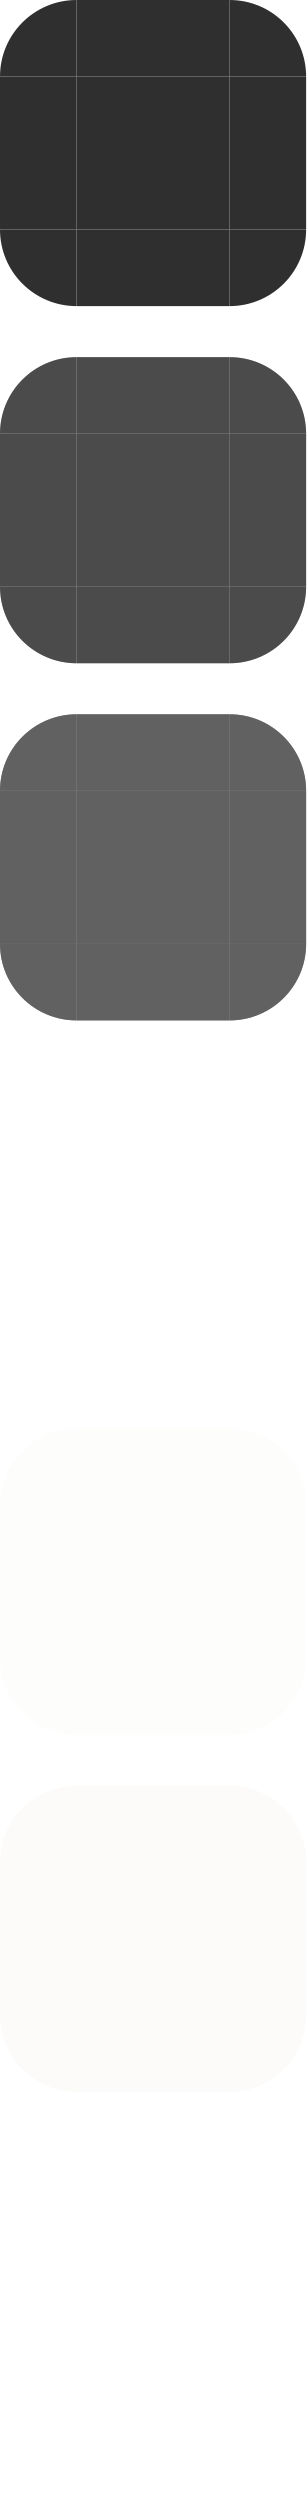
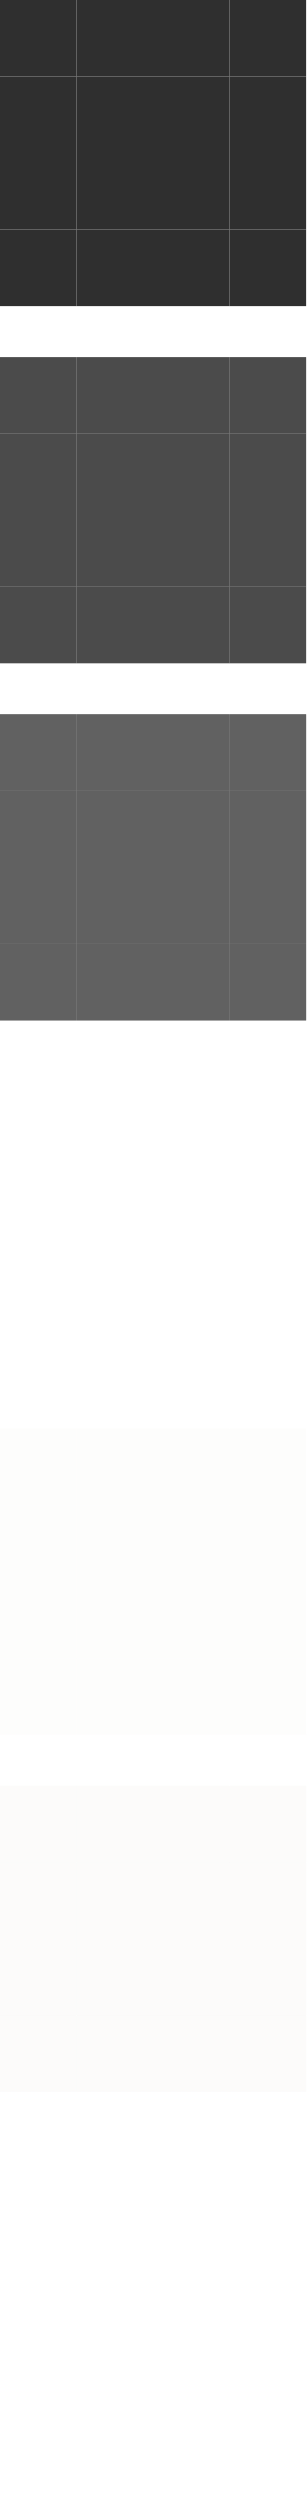
<svg xmlns="http://www.w3.org/2000/svg" width="24" height="196">
  <defs>
    <style type="text/css" id="current-color-scheme">.ColorScheme-Text { color:#e8e4dd; }.ColorScheme-Highlight { color:#ae8e6c; }.ColorScheme-ButtonBackground { color:#2f2f2f; }.ColorScheme-ButtonHover { color:#9e9e9e; }</style>
  </defs>
  <g id="normal-topleft">
-     <path d="M0,6 A6,6 0 0 1 6,0 L6,6 Z" class="ColorScheme-ButtonBackground" style="fill:currentColor" opacity="1.0" />
+     <rect x="0" y="0" width="6" height="6" class="ColorScheme-ButtonBackground" style="fill:currentColor" opacity="1.0" />
  </g>
  <g id="normal-top">
    <rect x="6" y="0" width="12" height="6" class="ColorScheme-ButtonBackground" style="fill:currentColor" opacity="1.0" />
  </g>
  <g id="normal-topright">
-     <path d="M18,0 A6,6 0 0 1 24,6 L18,6 Z" class="ColorScheme-ButtonBackground" style="fill:currentColor" opacity="1.0" />
+     <rect x="18" y="0" width="6" height="6" class="ColorScheme-ButtonBackground" style="fill:currentColor" opacity="1.0" />
  </g>
  <g id="normal-left">
    <rect x="0" y="6" width="6" height="12" class="ColorScheme-ButtonBackground" style="fill:currentColor" opacity="1.0" />
  </g>
  <g id="normal-center">
    <rect x="6" y="6" width="12" height="12" class="ColorScheme-ButtonBackground" style="fill:currentColor" opacity="1.0" />
  </g>
  <g id="normal-right">
    <rect x="18" y="6" width="6" height="12" class="ColorScheme-ButtonBackground" style="fill:currentColor" opacity="1.0" />
  </g>
  <g id="normal-bottomleft">
-     <path d="M6,24 A6,6 0 0 1 0,18 L6,18 Z" class="ColorScheme-ButtonBackground" style="fill:currentColor" opacity="1.0" />
+     <rect x="0" y="18" width="6" height="6" class="ColorScheme-ButtonBackground" style="fill:currentColor" opacity="1.0" />
  </g>
  <g id="normal-bottom">
    <rect x="6" y="18" width="12" height="6" class="ColorScheme-ButtonBackground" style="fill:currentColor" opacity="1.0" />
  </g>
  <g id="normal-bottomright">
-     <path d="M24,18 A6,6 0 0 1 18,24 L18,18 Z" class="ColorScheme-ButtonBackground" style="fill:currentColor" opacity="1.0" />
+     <rect x="18" y="18" width="6" height="6" class="ColorScheme-ButtonBackground" style="fill:currentColor" opacity="1.0" />
  </g>
  <g id="hover-topleft">
-     <path d="M0,34 A6,6 0 0 1 6,28 L6,34 Z" class="ColorScheme-ButtonBackground" style="fill:currentColor" opacity="1.0" />
-     <path d="M0,34 A6,6 0 0 1 6,28 L6,34 Z" class="ColorScheme-ButtonHover" style="fill:currentColor" opacity="0.25" />
+     <rect x="0" y="28" width="6" height="6" class="ColorScheme-ButtonBackground" style="fill:currentColor" opacity="1.0" />
+     <rect x="0" y="28" width="6" height="6" class="ColorScheme-ButtonHover" style="fill:currentColor" opacity="0.25" />
  </g>
  <g id="hover-top">
    <rect x="6" y="28" width="12" height="6" class="ColorScheme-ButtonBackground" style="fill:currentColor" opacity="1.0" />
    <rect x="6" y="28" width="12" height="6" class="ColorScheme-ButtonHover" style="fill:currentColor" opacity="0.25" />
  </g>
  <g id="hover-topright">
-     <path d="M18,28 A6,6 0 0 1 24,34 L18,34 Z" class="ColorScheme-ButtonBackground" style="fill:currentColor" opacity="1.0" />
-     <path d="M18,28 A6,6 0 0 1 24,34 L18,34 Z" class="ColorScheme-ButtonHover" style="fill:currentColor" opacity="0.25" />
+     <rect x="18" y="28" width="6" height="6" class="ColorScheme-ButtonBackground" style="fill:currentColor" opacity="1.0" />
+     <rect x="18" y="28" width="6" height="6" class="ColorScheme-ButtonHover" style="fill:currentColor" opacity="0.25" />
  </g>
  <g id="hover-left">
    <rect x="0" y="34" width="6" height="12" class="ColorScheme-ButtonBackground" style="fill:currentColor" opacity="1.0" />
    <rect x="0" y="34" width="6" height="12" class="ColorScheme-ButtonHover" style="fill:currentColor" opacity="0.25" />
  </g>
  <g id="hover-center">
    <rect x="6" y="34" width="12" height="12" class="ColorScheme-ButtonBackground" style="fill:currentColor" opacity="1.0" />
    <rect x="6" y="34" width="12" height="12" class="ColorScheme-ButtonHover" style="fill:currentColor" opacity="0.25" />
  </g>
  <g id="hover-right">
    <rect x="18" y="34" width="6" height="12" class="ColorScheme-ButtonBackground" style="fill:currentColor" opacity="1.0" />
    <rect x="18" y="34" width="6" height="12" class="ColorScheme-ButtonHover" style="fill:currentColor" opacity="0.25" />
  </g>
  <g id="hover-bottomleft">
-     <path d="M6,52 A6,6 0 0 1 0,46 L6,46 Z" class="ColorScheme-ButtonBackground" style="fill:currentColor" opacity="1.0" />
-     <path d="M6,52 A6,6 0 0 1 0,46 L6,46 Z" class="ColorScheme-ButtonHover" style="fill:currentColor" opacity="0.25" />
+     <rect x="0" y="46" width="6" height="6" class="ColorScheme-ButtonBackground" style="fill:currentColor" opacity="1.0" />
+     <rect x="0" y="46" width="6" height="6" class="ColorScheme-ButtonHover" style="fill:currentColor" opacity="0.25" />
  </g>
  <g id="hover-bottom">
    <rect x="6" y="46" width="12" height="6" class="ColorScheme-ButtonBackground" style="fill:currentColor" opacity="1.0" />
    <rect x="6" y="46" width="12" height="6" class="ColorScheme-ButtonHover" style="fill:currentColor" opacity="0.25" />
  </g>
  <g id="hover-bottomright">
-     <path d="M24,46 A6,6 0 0 1 18,52 L18,46 Z" class="ColorScheme-ButtonBackground" style="fill:currentColor" opacity="1.0" />
-     <path d="M24,46 A6,6 0 0 1 18,52 L18,46 Z" class="ColorScheme-ButtonHover" style="fill:currentColor" opacity="0.25" />
+     <rect x="18" y="46" width="6" height="6" class="ColorScheme-ButtonBackground" style="fill:currentColor" opacity="1.0" />
+     <rect x="18" y="46" width="6" height="6" class="ColorScheme-ButtonHover" style="fill:currentColor" opacity="0.25" />
  </g>
  <g id="pressed-topleft">
-     <path d="M0,62 A6,6 0 0 1 6,56 L6,62 Z" class="ColorScheme-ButtonBackground" style="fill:currentColor" opacity="1.0" />
-     <path d="M0,62 A6,6 0 0 1 6,56 L6,62 Z" class="ColorScheme-ButtonHover" style="fill:currentColor" opacity="0.45" />
+     <rect x="0" y="56" width="6" height="6" class="ColorScheme-ButtonBackground" style="fill:currentColor" opacity="1.0" />
+     <rect x="0" y="56" width="6" height="6" class="ColorScheme-ButtonHover" style="fill:currentColor" opacity="0.45" />
  </g>
  <g id="pressed-top">
    <rect x="6" y="56" width="12" height="6" class="ColorScheme-ButtonBackground" style="fill:currentColor" opacity="1.0" />
    <rect x="6" y="56" width="12" height="6" class="ColorScheme-ButtonHover" style="fill:currentColor" opacity="0.45" />
  </g>
  <g id="pressed-topright">
-     <path d="M18,56 A6,6 0 0 1 24,62 L18,62 Z" class="ColorScheme-ButtonBackground" style="fill:currentColor" opacity="1.0" />
-     <path d="M18,56 A6,6 0 0 1 24,62 L18,62 Z" class="ColorScheme-ButtonHover" style="fill:currentColor" opacity="0.45" />
+     <rect x="18" y="56" width="6" height="6" class="ColorScheme-ButtonBackground" style="fill:currentColor" opacity="1.0" />
+     <rect x="18" y="56" width="6" height="6" class="ColorScheme-ButtonHover" style="fill:currentColor" opacity="0.45" />
  </g>
  <g id="pressed-left">
    <rect x="0" y="62" width="6" height="12" class="ColorScheme-ButtonBackground" style="fill:currentColor" opacity="1.0" />
    <rect x="0" y="62" width="6" height="12" class="ColorScheme-ButtonHover" style="fill:currentColor" opacity="0.45" />
  </g>
  <g id="pressed-center">
    <rect x="6" y="62" width="12" height="12" class="ColorScheme-ButtonBackground" style="fill:currentColor" opacity="1.0" />
    <rect x="6" y="62" width="12" height="12" class="ColorScheme-ButtonHover" style="fill:currentColor" opacity="0.45" />
  </g>
  <g id="pressed-right">
    <rect x="18" y="62" width="6" height="12" class="ColorScheme-ButtonBackground" style="fill:currentColor" opacity="1.0" />
    <rect x="18" y="62" width="6" height="12" class="ColorScheme-ButtonHover" style="fill:currentColor" opacity="0.45" />
  </g>
  <g id="pressed-bottomleft">
-     <path d="M6,80 A6,6 0 0 1 0,74 L6,74 Z" class="ColorScheme-ButtonBackground" style="fill:currentColor" opacity="1.0" />
-     <path d="M6,80 A6,6 0 0 1 0,74 L6,74 Z" class="ColorScheme-ButtonHover" style="fill:currentColor" opacity="0.45" />
+     <rect x="0" y="74" width="6" height="6" class="ColorScheme-ButtonBackground" style="fill:currentColor" opacity="1.0" />
+     <rect x="0" y="74" width="6" height="6" class="ColorScheme-ButtonHover" style="fill:currentColor" opacity="0.45" />
  </g>
  <g id="pressed-bottom">
    <rect x="6" y="74" width="12" height="6" class="ColorScheme-ButtonBackground" style="fill:currentColor" opacity="1.0" />
    <rect x="6" y="74" width="12" height="6" class="ColorScheme-ButtonHover" style="fill:currentColor" opacity="0.45" />
  </g>
  <g id="pressed-bottomright">
-     <path d="M24,74 A6,6 0 0 1 18,80 L18,74 Z" class="ColorScheme-ButtonBackground" style="fill:currentColor" opacity="1.0" />
-     <path d="M24,74 A6,6 0 0 1 18,80 L18,74 Z" class="ColorScheme-ButtonHover" style="fill:currentColor" opacity="0.45" />
+     <rect x="18" y="74" width="6" height="6" class="ColorScheme-ButtonBackground" style="fill:currentColor" opacity="1.0" />
+     <rect x="18" y="74" width="6" height="6" class="ColorScheme-ButtonHover" style="fill:currentColor" opacity="0.45" />
  </g>
  <rect id="focus-topleft" x="0" y="84" width="6" height="6" style="fill:none" />
  <rect id="focus-top" x="6" y="84" width="12" height="6" style="fill:none" />
  <rect id="focus-topright" x="18" y="84" width="6" height="6" style="fill:none" />
  <rect id="focus-left" x="0" y="90" width="6" height="12" style="fill:none" />
  <rect id="focus-center" x="6" y="90" width="12" height="12" style="fill:none" />
  <rect id="focus-right" x="18" y="90" width="6" height="12" style="fill:none" />
  <rect id="focus-bottomleft" x="0" y="102" width="6" height="6" style="fill:none" />
  <rect id="focus-bottom" x="6" y="102" width="12" height="6" style="fill:none" />
  <rect id="focus-bottomright" x="18" y="102" width="6" height="6" style="fill:none" />
  <g id="toolbutton-hover-topleft">
-     <path d="M0,118 A6,6 0 0 1 6,112 L6,118 Z" class="ColorScheme-Text" style="fill:currentColor" opacity="0.08" />
+     <rect x="0" y="112" width="6" height="6" class="ColorScheme-Text" style="fill:currentColor" opacity="0.08" />
  </g>
  <g id="toolbutton-hover-top">
    <rect x="6" y="112" width="12" height="6" class="ColorScheme-Text" style="fill:currentColor" opacity="0.08" />
  </g>
  <g id="toolbutton-hover-topright">
-     <path d="M18,112 A6,6 0 0 1 24,118 L18,118 Z" class="ColorScheme-Text" style="fill:currentColor" opacity="0.08" />
+     <rect x="18" y="112" width="6" height="6" class="ColorScheme-Text" style="fill:currentColor" opacity="0.08" />
  </g>
  <g id="toolbutton-hover-left">
    <rect x="0" y="118" width="6" height="12" class="ColorScheme-Text" style="fill:currentColor" opacity="0.08" />
  </g>
  <g id="toolbutton-hover-center">
    <rect x="6" y="118" width="12" height="12" class="ColorScheme-Text" style="fill:currentColor" opacity="0.08" />
  </g>
  <g id="toolbutton-hover-right">
    <rect x="18" y="118" width="6" height="12" class="ColorScheme-Text" style="fill:currentColor" opacity="0.08" />
  </g>
  <g id="toolbutton-hover-bottomleft">
-     <path d="M6,136 A6,6 0 0 1 0,130 L6,130 Z" class="ColorScheme-Text" style="fill:currentColor" opacity="0.08" />
+     <rect x="0" y="130" width="6" height="6" class="ColorScheme-Text" style="fill:currentColor" opacity="0.08" />
  </g>
  <g id="toolbutton-hover-bottom">
    <rect x="6" y="130" width="12" height="6" class="ColorScheme-Text" style="fill:currentColor" opacity="0.08" />
  </g>
  <g id="toolbutton-hover-bottomright">
-     <path d="M24,130 A6,6 0 0 1 18,136 L18,130 Z" class="ColorScheme-Text" style="fill:currentColor" opacity="0.08" />
+     <rect x="18" y="130" width="6" height="6" class="ColorScheme-Text" style="fill:currentColor" opacity="0.08" />
  </g>
  <g id="toolbutton-pressed-topleft">
-     <path d="M0,146 A6,6 0 0 1 6,140 L6,146 Z" class="ColorScheme-Text" style="fill:currentColor" opacity="0.15" />
+     <rect x="0" y="140" width="6" height="6" class="ColorScheme-Text" style="fill:currentColor" opacity="0.15" />
  </g>
  <g id="toolbutton-pressed-top">
    <rect x="6" y="140" width="12" height="6" class="ColorScheme-Text" style="fill:currentColor" opacity="0.15" />
  </g>
  <g id="toolbutton-pressed-topright">
-     <path d="M18,140 A6,6 0 0 1 24,146 L18,146 Z" class="ColorScheme-Text" style="fill:currentColor" opacity="0.15" />
+     <rect x="18" y="140" width="6" height="6" class="ColorScheme-Text" style="fill:currentColor" opacity="0.15" />
  </g>
  <g id="toolbutton-pressed-left">
    <rect x="0" y="146" width="6" height="12" class="ColorScheme-Text" style="fill:currentColor" opacity="0.15" />
  </g>
  <g id="toolbutton-pressed-center">
    <rect x="6" y="146" width="12" height="12" class="ColorScheme-Text" style="fill:currentColor" opacity="0.15" />
  </g>
  <g id="toolbutton-pressed-right">
    <rect x="18" y="146" width="6" height="12" class="ColorScheme-Text" style="fill:currentColor" opacity="0.15" />
  </g>
  <g id="toolbutton-pressed-bottomleft">
-     <path d="M6,164 A6,6 0 0 1 0,158 L6,158 Z" class="ColorScheme-Text" style="fill:currentColor" opacity="0.15" />
+     <rect x="0" y="158" width="6" height="6" class="ColorScheme-Text" style="fill:currentColor" opacity="0.15" />
  </g>
  <g id="toolbutton-pressed-bottom">
    <rect x="6" y="158" width="12" height="6" class="ColorScheme-Text" style="fill:currentColor" opacity="0.15" />
  </g>
  <g id="toolbutton-pressed-bottomright">
-     <path d="M24,158 A6,6 0 0 1 18,164 L18,158 Z" class="ColorScheme-Text" style="fill:currentColor" opacity="0.15" />
+     <rect x="18" y="158" width="6" height="6" class="ColorScheme-Text" style="fill:currentColor" opacity="0.15" />
  </g>
  <rect id="toolbutton-focus-topleft" x="0" y="168" width="6" height="6" style="fill:none" />
  <rect id="toolbutton-focus-top" x="6" y="168" width="12" height="6" style="fill:none" />
  <rect id="toolbutton-focus-topright" x="18" y="168" width="6" height="6" style="fill:none" />
  <rect id="toolbutton-focus-left" x="0" y="174" width="6" height="12" style="fill:none" />
  <rect id="toolbutton-focus-center" x="6" y="174" width="12" height="12" style="fill:none" />
  <rect id="toolbutton-focus-right" x="18" y="174" width="6" height="12" style="fill:none" />
  <rect id="toolbutton-focus-bottomleft" x="0" y="186" width="6" height="6" style="fill:none" />
  <rect id="toolbutton-focus-bottom" x="6" y="186" width="12" height="6" style="fill:none" />
  <rect id="toolbutton-focus-bottomright" x="18" y="186" width="6" height="6" style="fill:none" />
</svg>
